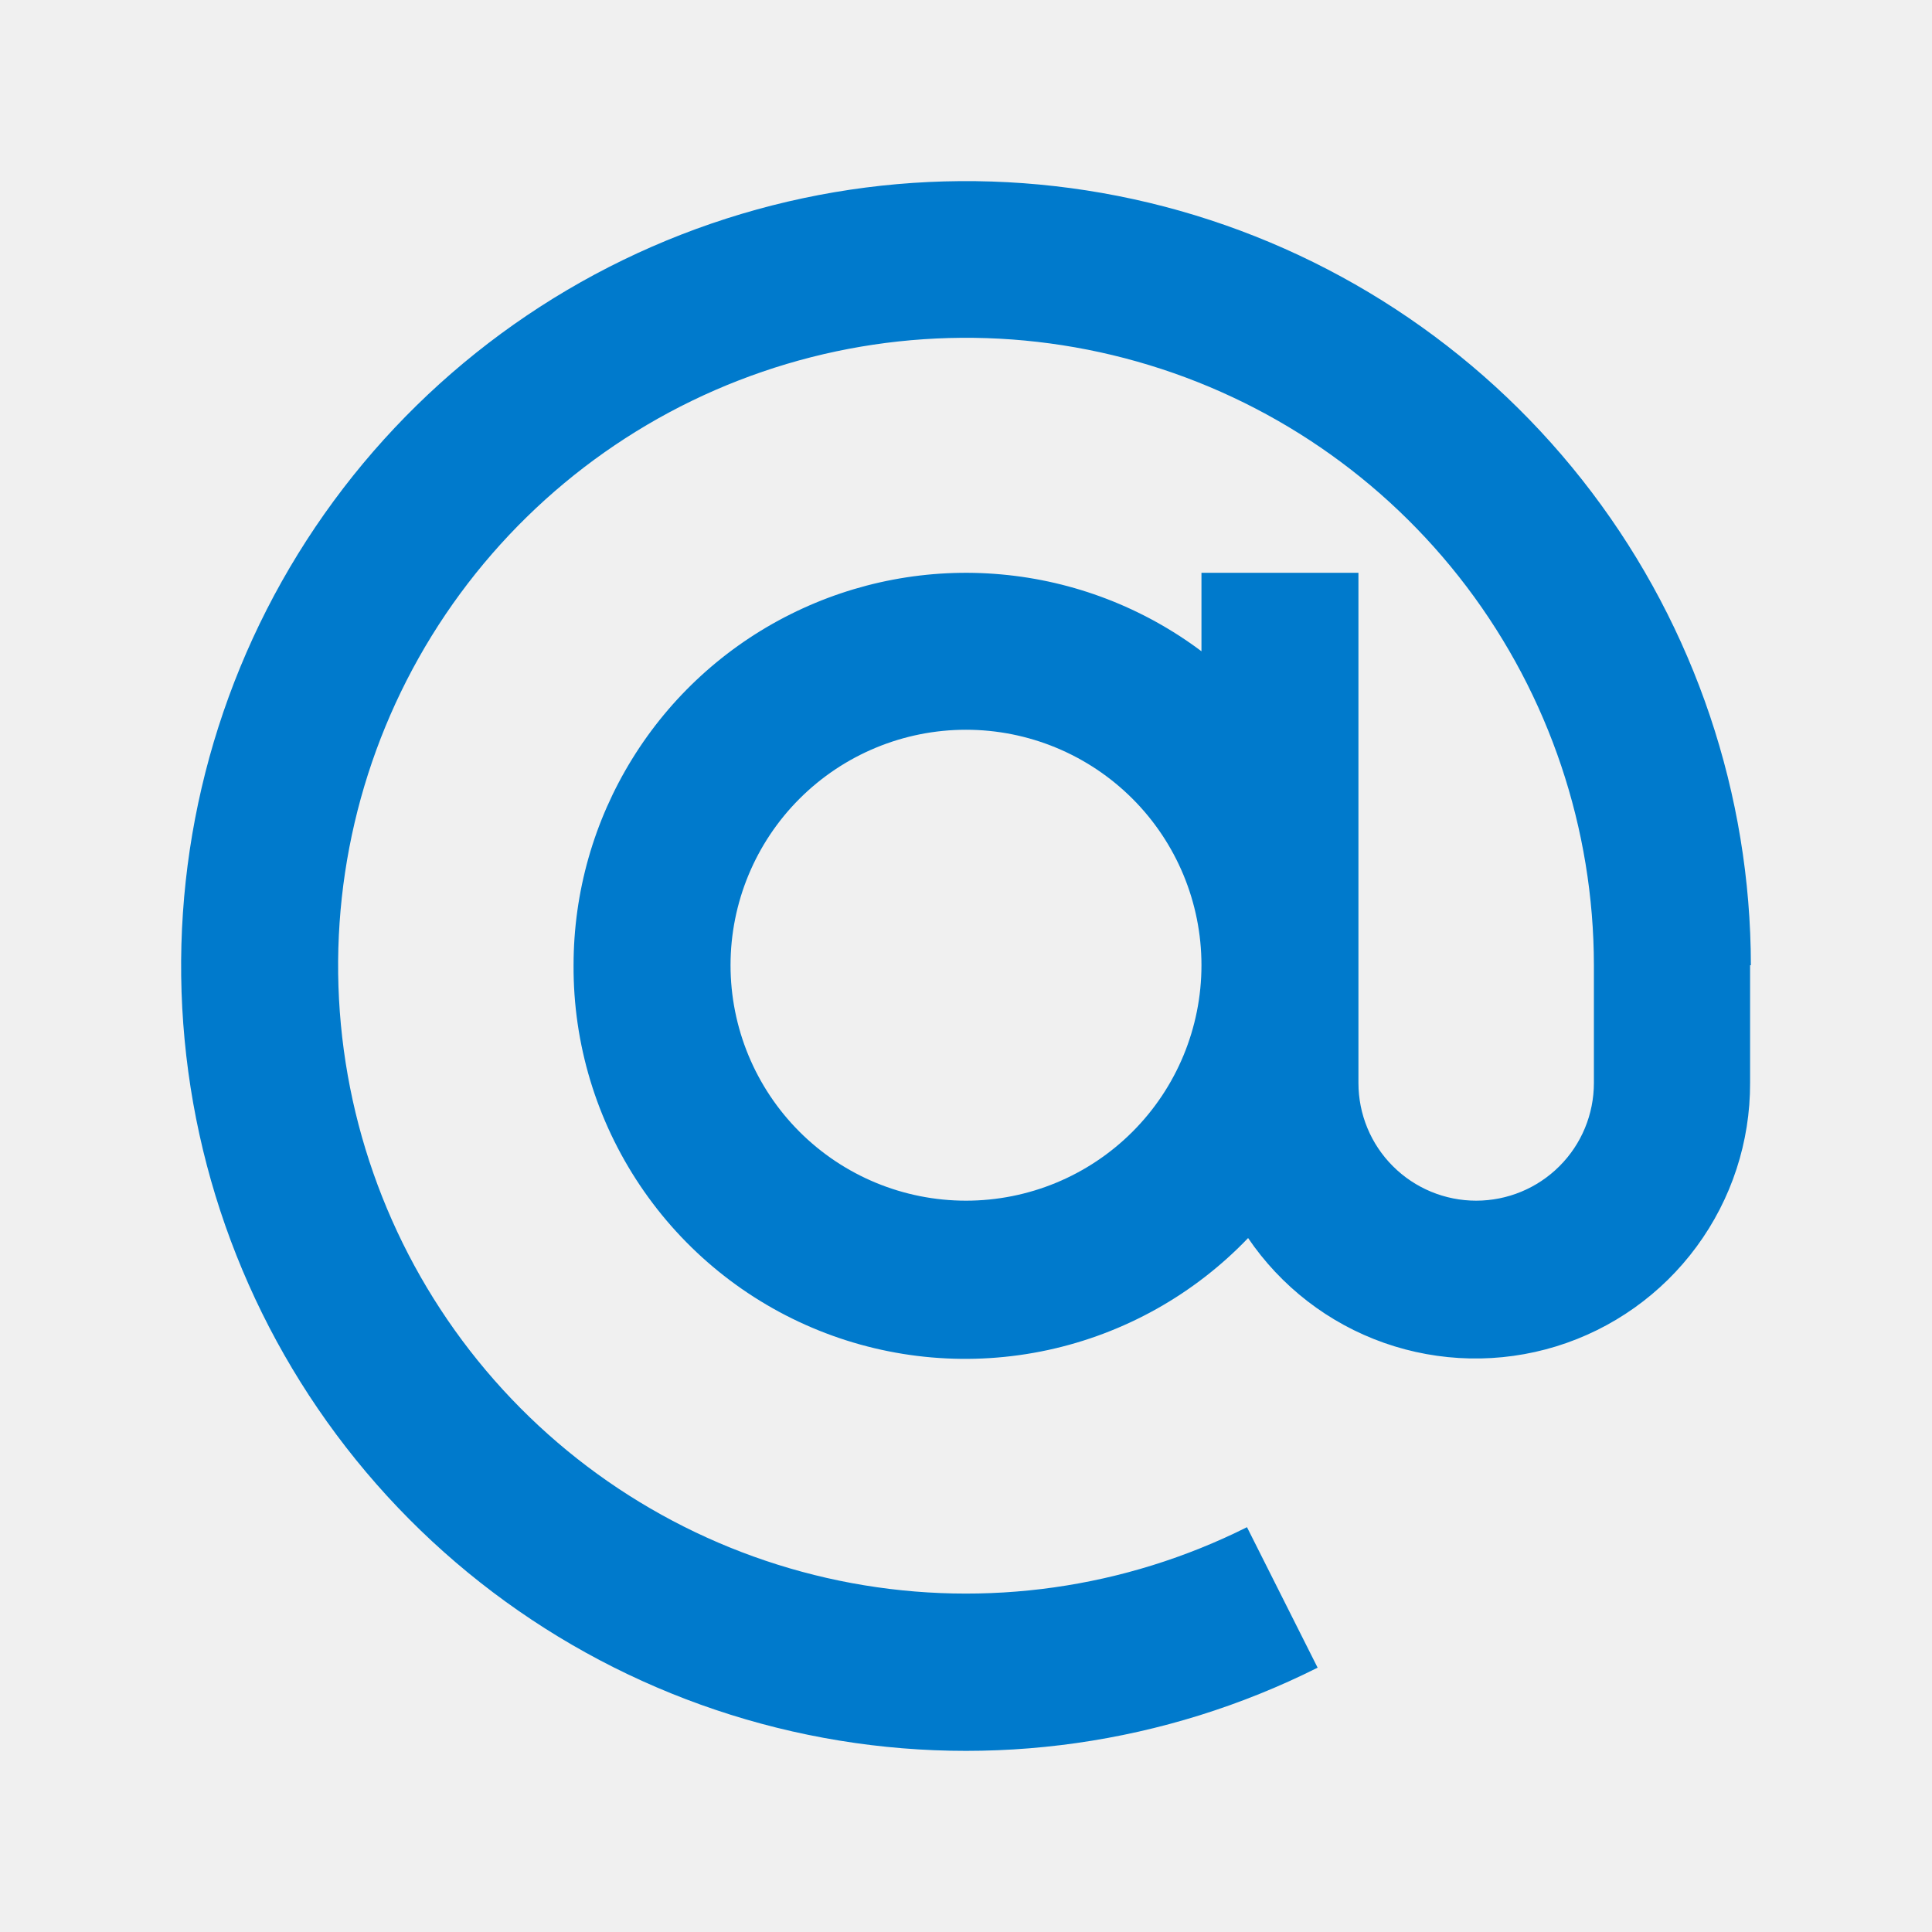
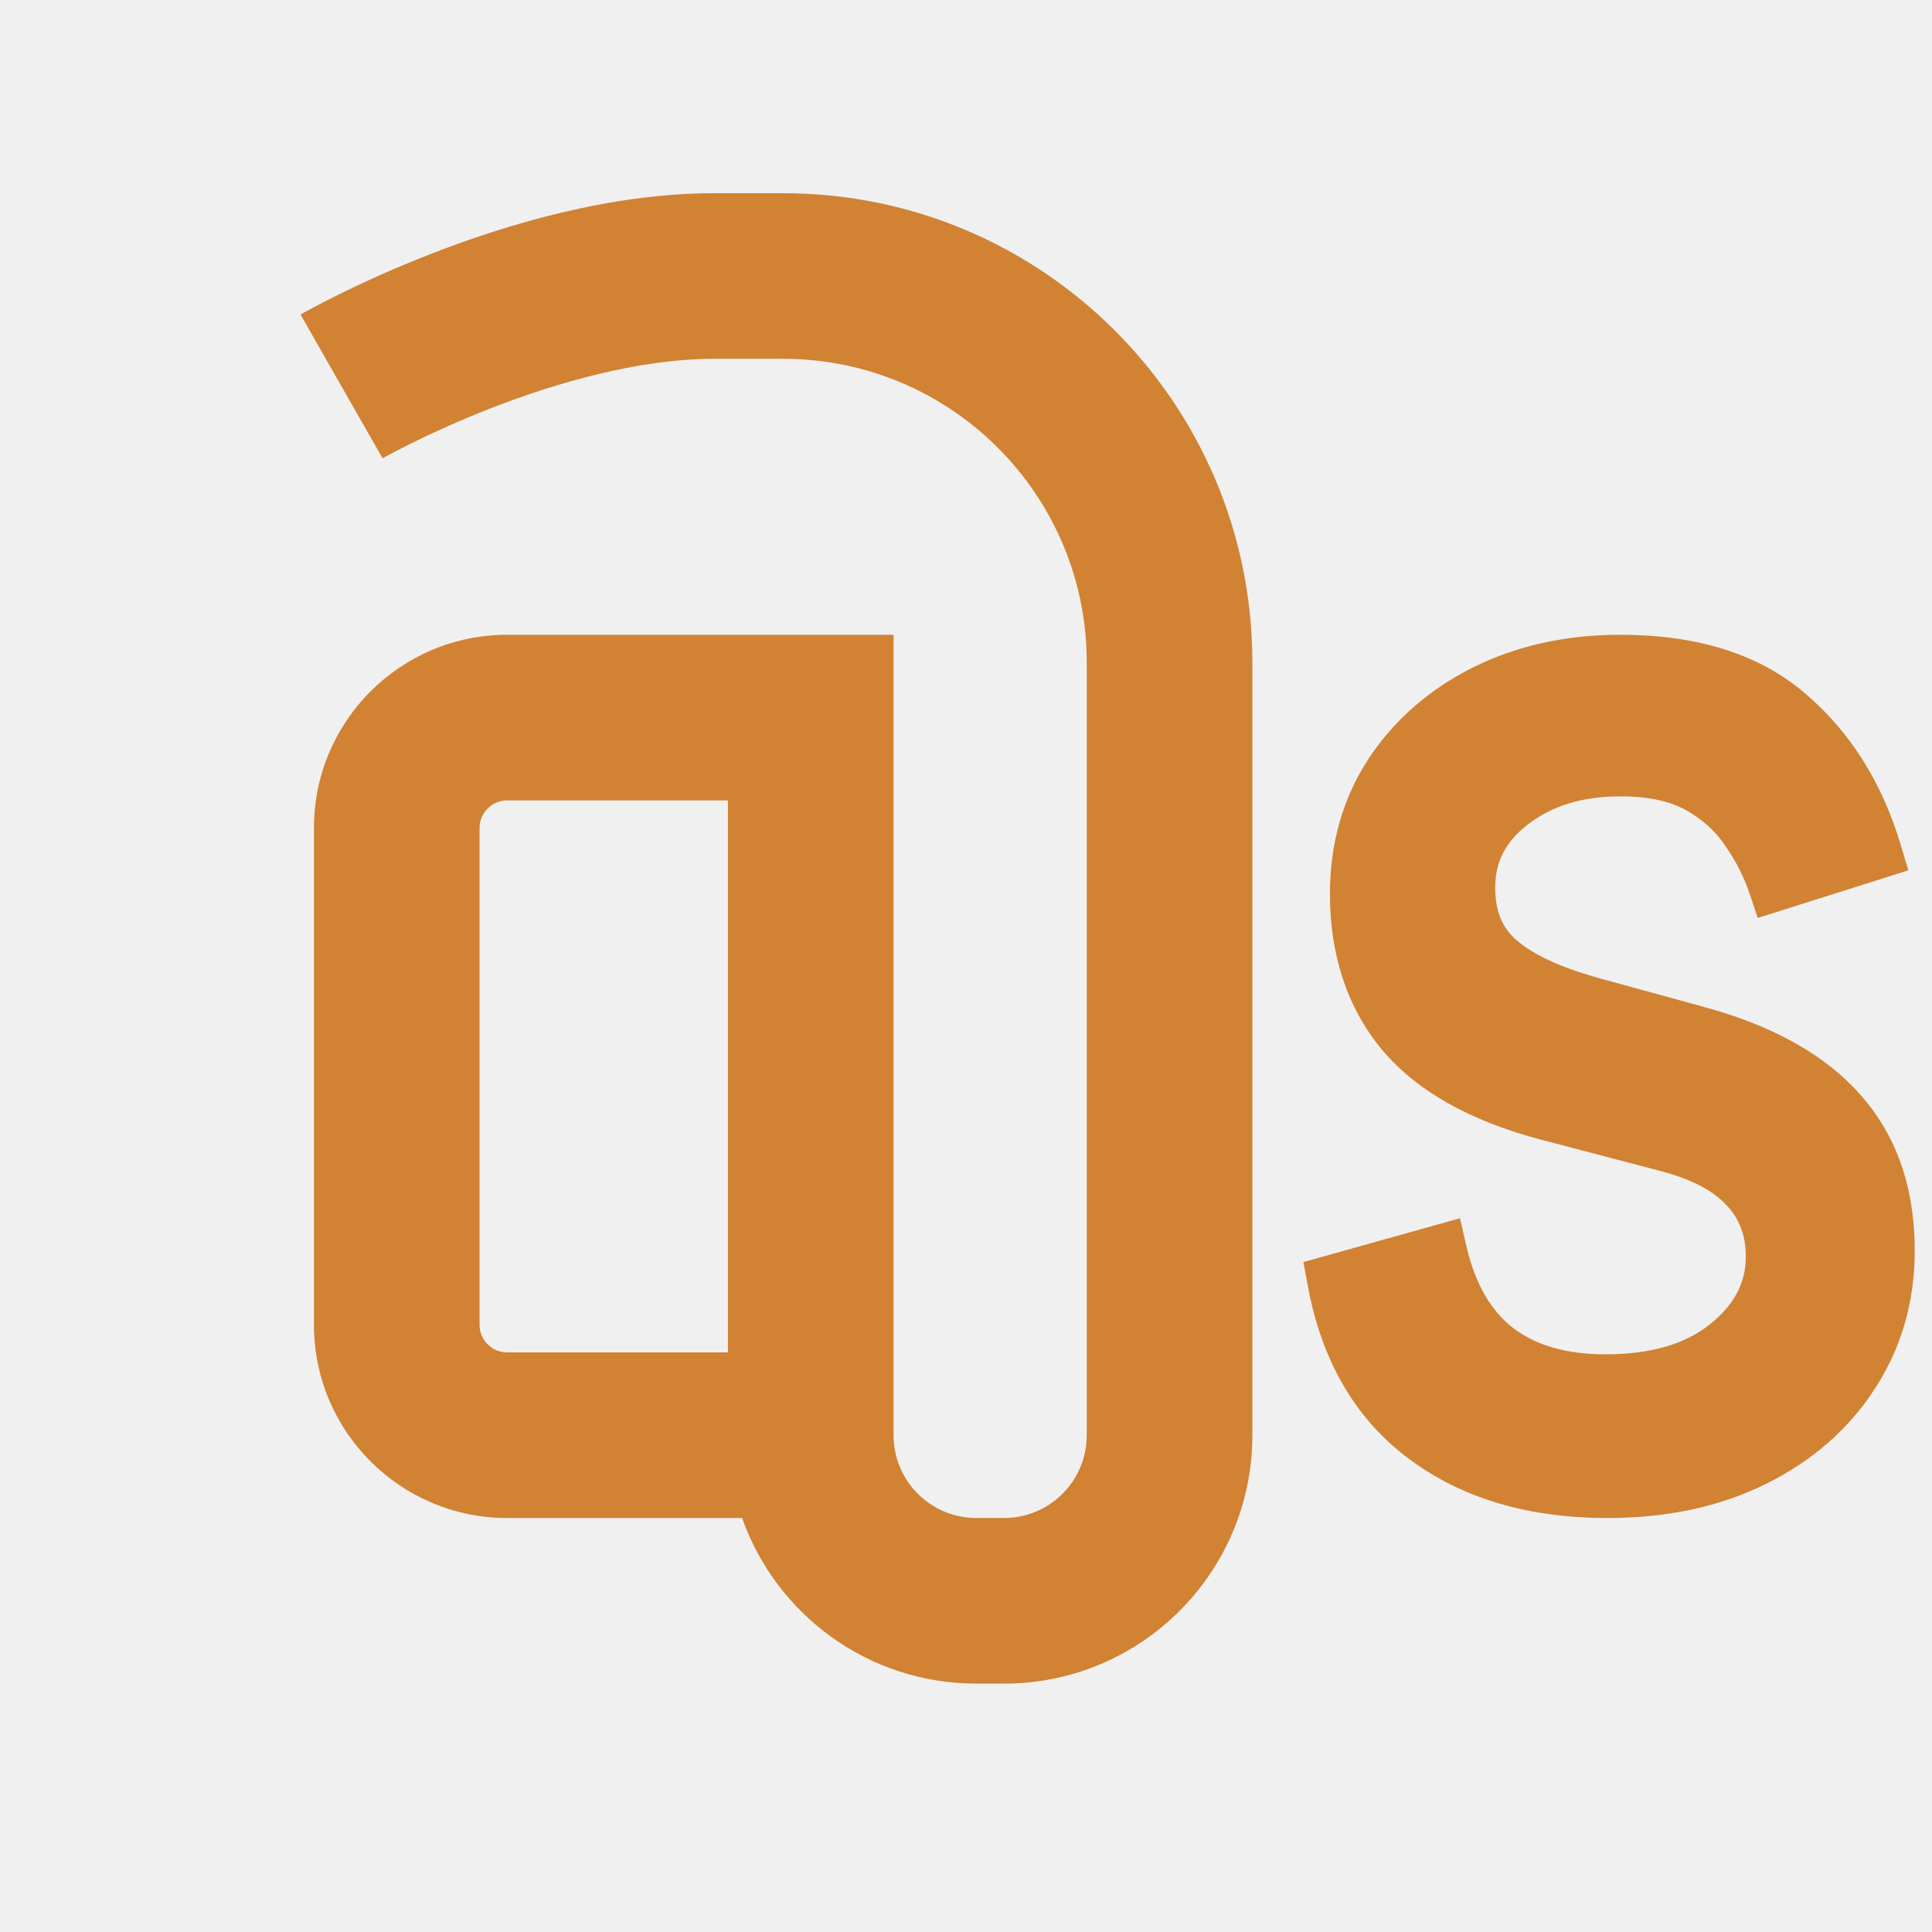
<svg xmlns="http://www.w3.org/2000/svg" width="32" height="32" viewBox="0 0 32 32" fill="none">
-   <path d="M20.68 20.498C19.783 21.438 18.625 22.087 17.356 22.361C16.087 22.635 14.764 22.522 13.56 22.036C12.355 21.55 11.325 20.714 10.601 19.635C9.877 18.557 9.493 17.286 9.5 15.987C9.5 14.78 9.836 13.597 10.471 12.57C11.105 11.543 12.013 10.713 13.093 10.174C14.173 9.634 15.382 9.405 16.584 9.514C17.786 9.622 18.934 10.063 19.9 10.787V9.487H22.5V17.937C22.5 18.455 22.705 18.951 23.071 19.316C23.437 19.682 23.933 19.887 24.45 19.887C24.967 19.887 25.463 19.682 25.829 19.316C26.195 18.951 26.4 18.455 26.4 17.937V15.987C26.398 13.725 25.659 11.525 24.294 9.72C22.929 7.916 21.013 6.606 18.836 5.989C16.659 5.372 14.34 5.482 12.232 6.302C10.123 7.121 8.339 8.607 7.15 10.532C5.962 12.457 5.434 14.717 5.646 16.97C5.858 19.223 6.799 21.345 8.326 23.014C9.853 24.683 11.883 25.809 14.107 26.221C16.332 26.633 18.631 26.308 20.654 25.295L21.824 27.622C19.295 28.89 16.422 29.297 13.641 28.784C10.86 28.271 8.322 26.865 6.412 24.779C4.502 22.692 3.324 20.04 3.058 17.225C2.791 14.409 3.451 11.583 4.935 9.176C6.42 6.768 8.649 4.911 11.285 3.885C13.921 2.859 16.819 2.721 19.541 3.491C22.262 4.262 24.658 5.899 26.365 8.154C28.072 10.409 28.997 13.159 29 15.987H28.766H28.987V17.937C28.99 18.913 28.679 19.863 28.101 20.648C27.523 21.434 26.708 22.013 25.776 22.3C24.843 22.587 23.844 22.566 22.924 22.242C22.004 21.918 21.213 21.306 20.667 20.498H20.68ZM16 19.887C17.034 19.887 18.026 19.477 18.758 18.745C19.489 18.014 19.9 17.022 19.9 15.987C19.9 14.953 19.489 13.961 18.758 13.23C18.026 12.498 17.034 12.087 16 12.087C14.966 12.087 13.974 12.498 13.242 13.23C12.511 13.961 12.1 14.953 12.1 15.987C12.1 17.022 12.511 18.014 13.242 18.745C13.974 19.477 14.966 19.887 16 19.887Z" fill="#007ACC" />
+   <g clip-path="url(#clip0_16_64)">
+     <path fill-rule="evenodd" clip-rule="evenodd" d="M11.829 3.2L12.971 3.2C17.263 3.2 20.743 6.679 20.743 10.971V23.771C20.743 26.044 18.901 27.886 16.629 27.886H16.171C14.38 27.886 12.856 26.741 12.291 25.143H8.4C6.633 25.143 5.2 23.71 5.2 21.943V13.714C5.2 11.947 6.633 10.514 8.4 10.514H14.8V23.771C14.8 24.529 15.414 25.143 16.171 25.143H16.629C17.386 25.143 18 24.529 18 23.771V10.971C18 8.194 15.748 5.943 12.971 5.943L11.829 5.943C10.592 5.943 9.234 6.331 8.127 6.763C7.586 6.974 7.13 7.186 6.812 7.343C6.653 7.422 6.53 7.487 6.448 7.53C6.408 7.552 6.377 7.569 6.359 7.579L6.339 7.59L6.337 7.591C6.337 7.591 6.338 7.591 5.657 6.4C4.977 5.209 4.977 5.209 4.977 5.209L4.979 5.208L4.983 5.206L4.994 5.2L5.029 5.18C5.059 5.164 5.1 5.141 5.153 5.113C5.258 5.056 5.408 4.978 5.595 4.885C5.97 4.7 6.5 4.454 7.13 4.208C8.366 3.726 10.094 3.2 11.829 3.2ZM12.057 22.4V13.257H8.4C8.148 13.257 7.943 13.462 7.943 13.714V21.943C7.943 22.195 8.148 22.4 8.4 22.4H12.057ZM6.336 7.591C6.336 7.592 6.336 7.592 6.336 7.591Z" fill="#D18233" />
+     <path fill-rule="evenodd" clip-rule="evenodd" d="M31.608 14.415L29.114 15.204L28.971 14.779C28.883 14.519 28.752 14.261 28.573 14.005L28.568 13.997C28.416 13.77 28.205 13.576 27.922 13.417C27.671 13.277 27.319 13.19 26.84 13.19C26.196 13.19 25.695 13.355 25.305 13.656L25.304 13.657C24.93 13.945 24.765 14.284 24.765 14.702C24.765 15.1 24.888 15.368 25.106 15.561C25.36 15.788 25.797 16.009 26.468 16.196L26.469 16.197L28.226 16.679C29.34 16.982 30.222 17.458 30.82 18.14C31.427 18.825 31.714 19.696 31.714 20.713C31.714 21.555 31.496 22.323 31.054 23C30.619 23.674 30.014 24.198 29.252 24.577C28.483 24.959 27.603 25.143 26.624 25.143C25.339 25.143 24.236 24.83 23.348 24.172C22.447 23.505 21.893 22.537 21.665 21.315L21.588 20.904L24.182 20.178L24.289 20.645C24.437 21.283 24.703 21.715 25.058 21.993C25.422 22.272 25.92 22.432 26.593 22.432C27.372 22.432 27.934 22.248 28.329 21.929C28.743 21.594 28.916 21.228 28.916 20.817C28.916 20.46 28.808 20.189 28.605 19.97L28.602 19.967C28.395 19.739 28.044 19.536 27.497 19.394L25.518 18.875C24.378 18.573 23.483 18.09 22.892 17.389L22.889 17.386C22.307 16.681 22.028 15.81 22.028 14.806C22.028 13.977 22.237 13.226 22.666 12.57L22.667 12.567C23.095 11.921 23.675 11.417 24.396 11.055L24.397 11.055C25.127 10.691 25.945 10.514 26.84 10.514C28.087 10.514 29.126 10.821 29.902 11.488C30.65 12.127 31.173 12.965 31.479 13.984L31.608 14.415Z" fill="#D18233" />
+   </g>
+   <defs>
+     <clipPath id="clip0_16_64">
+       <rect width="32" height="32" fill="white" />
+     </clipPath>
+   </defs>
</svg>
